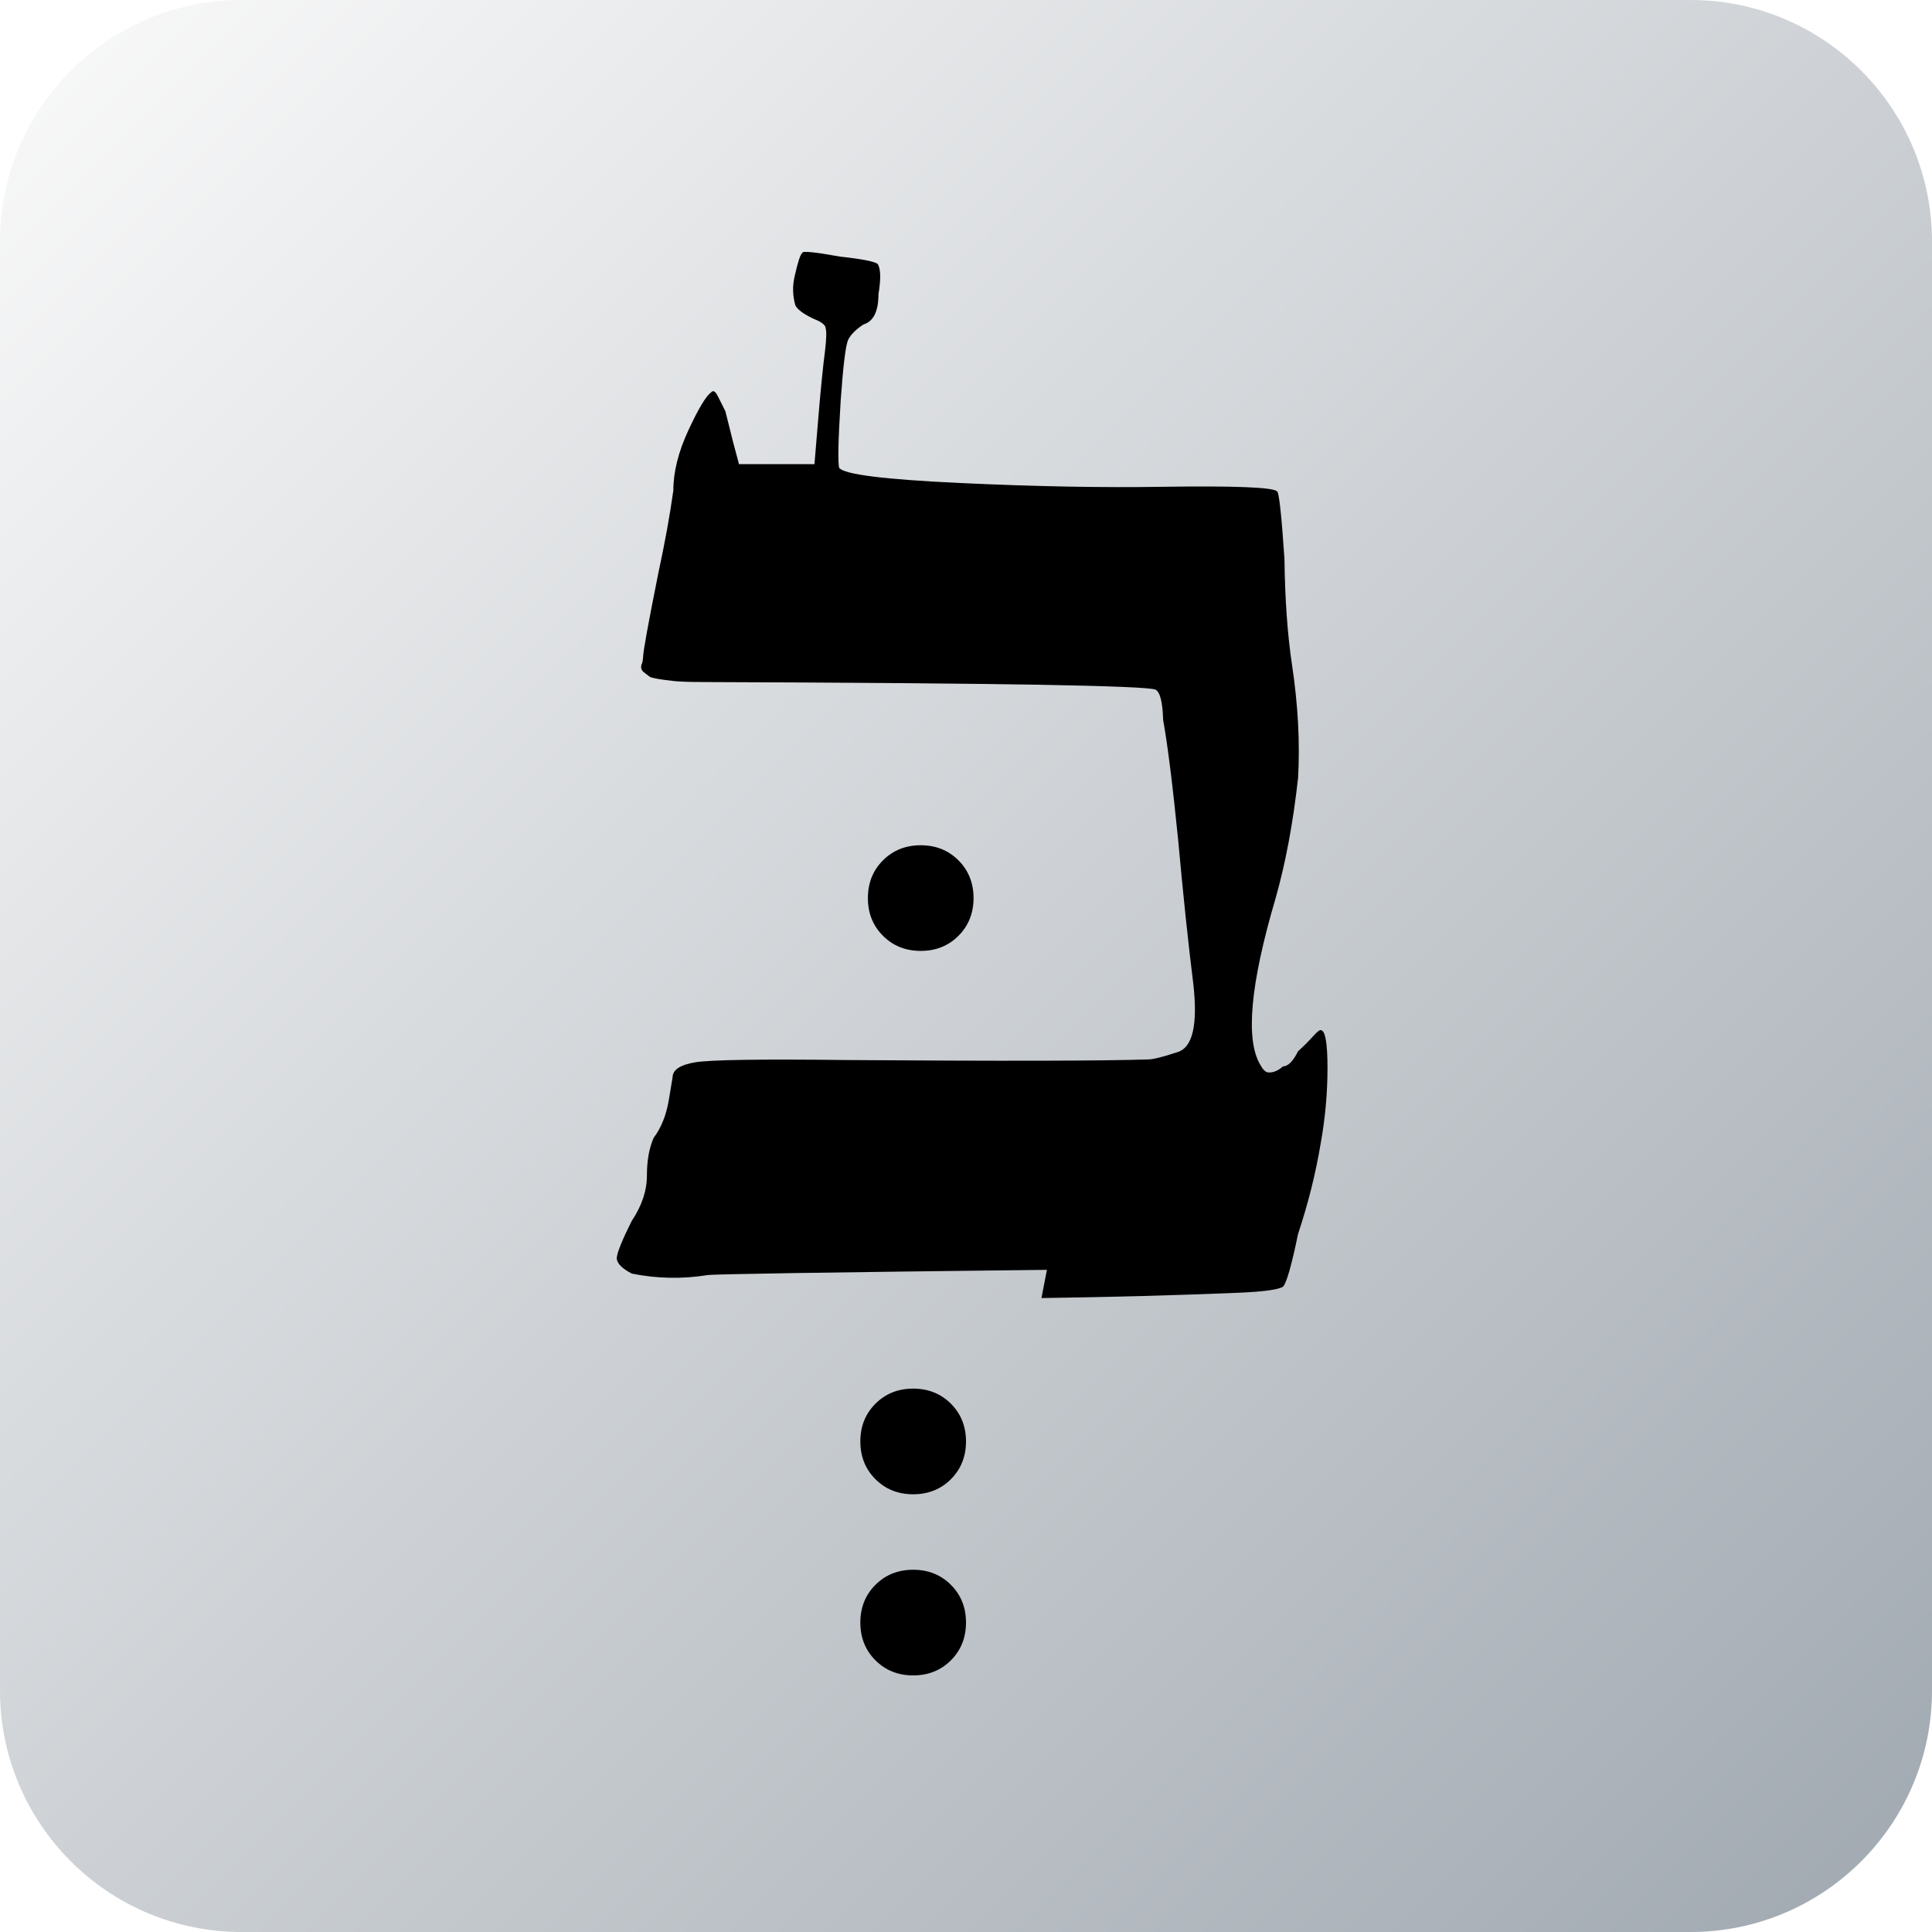
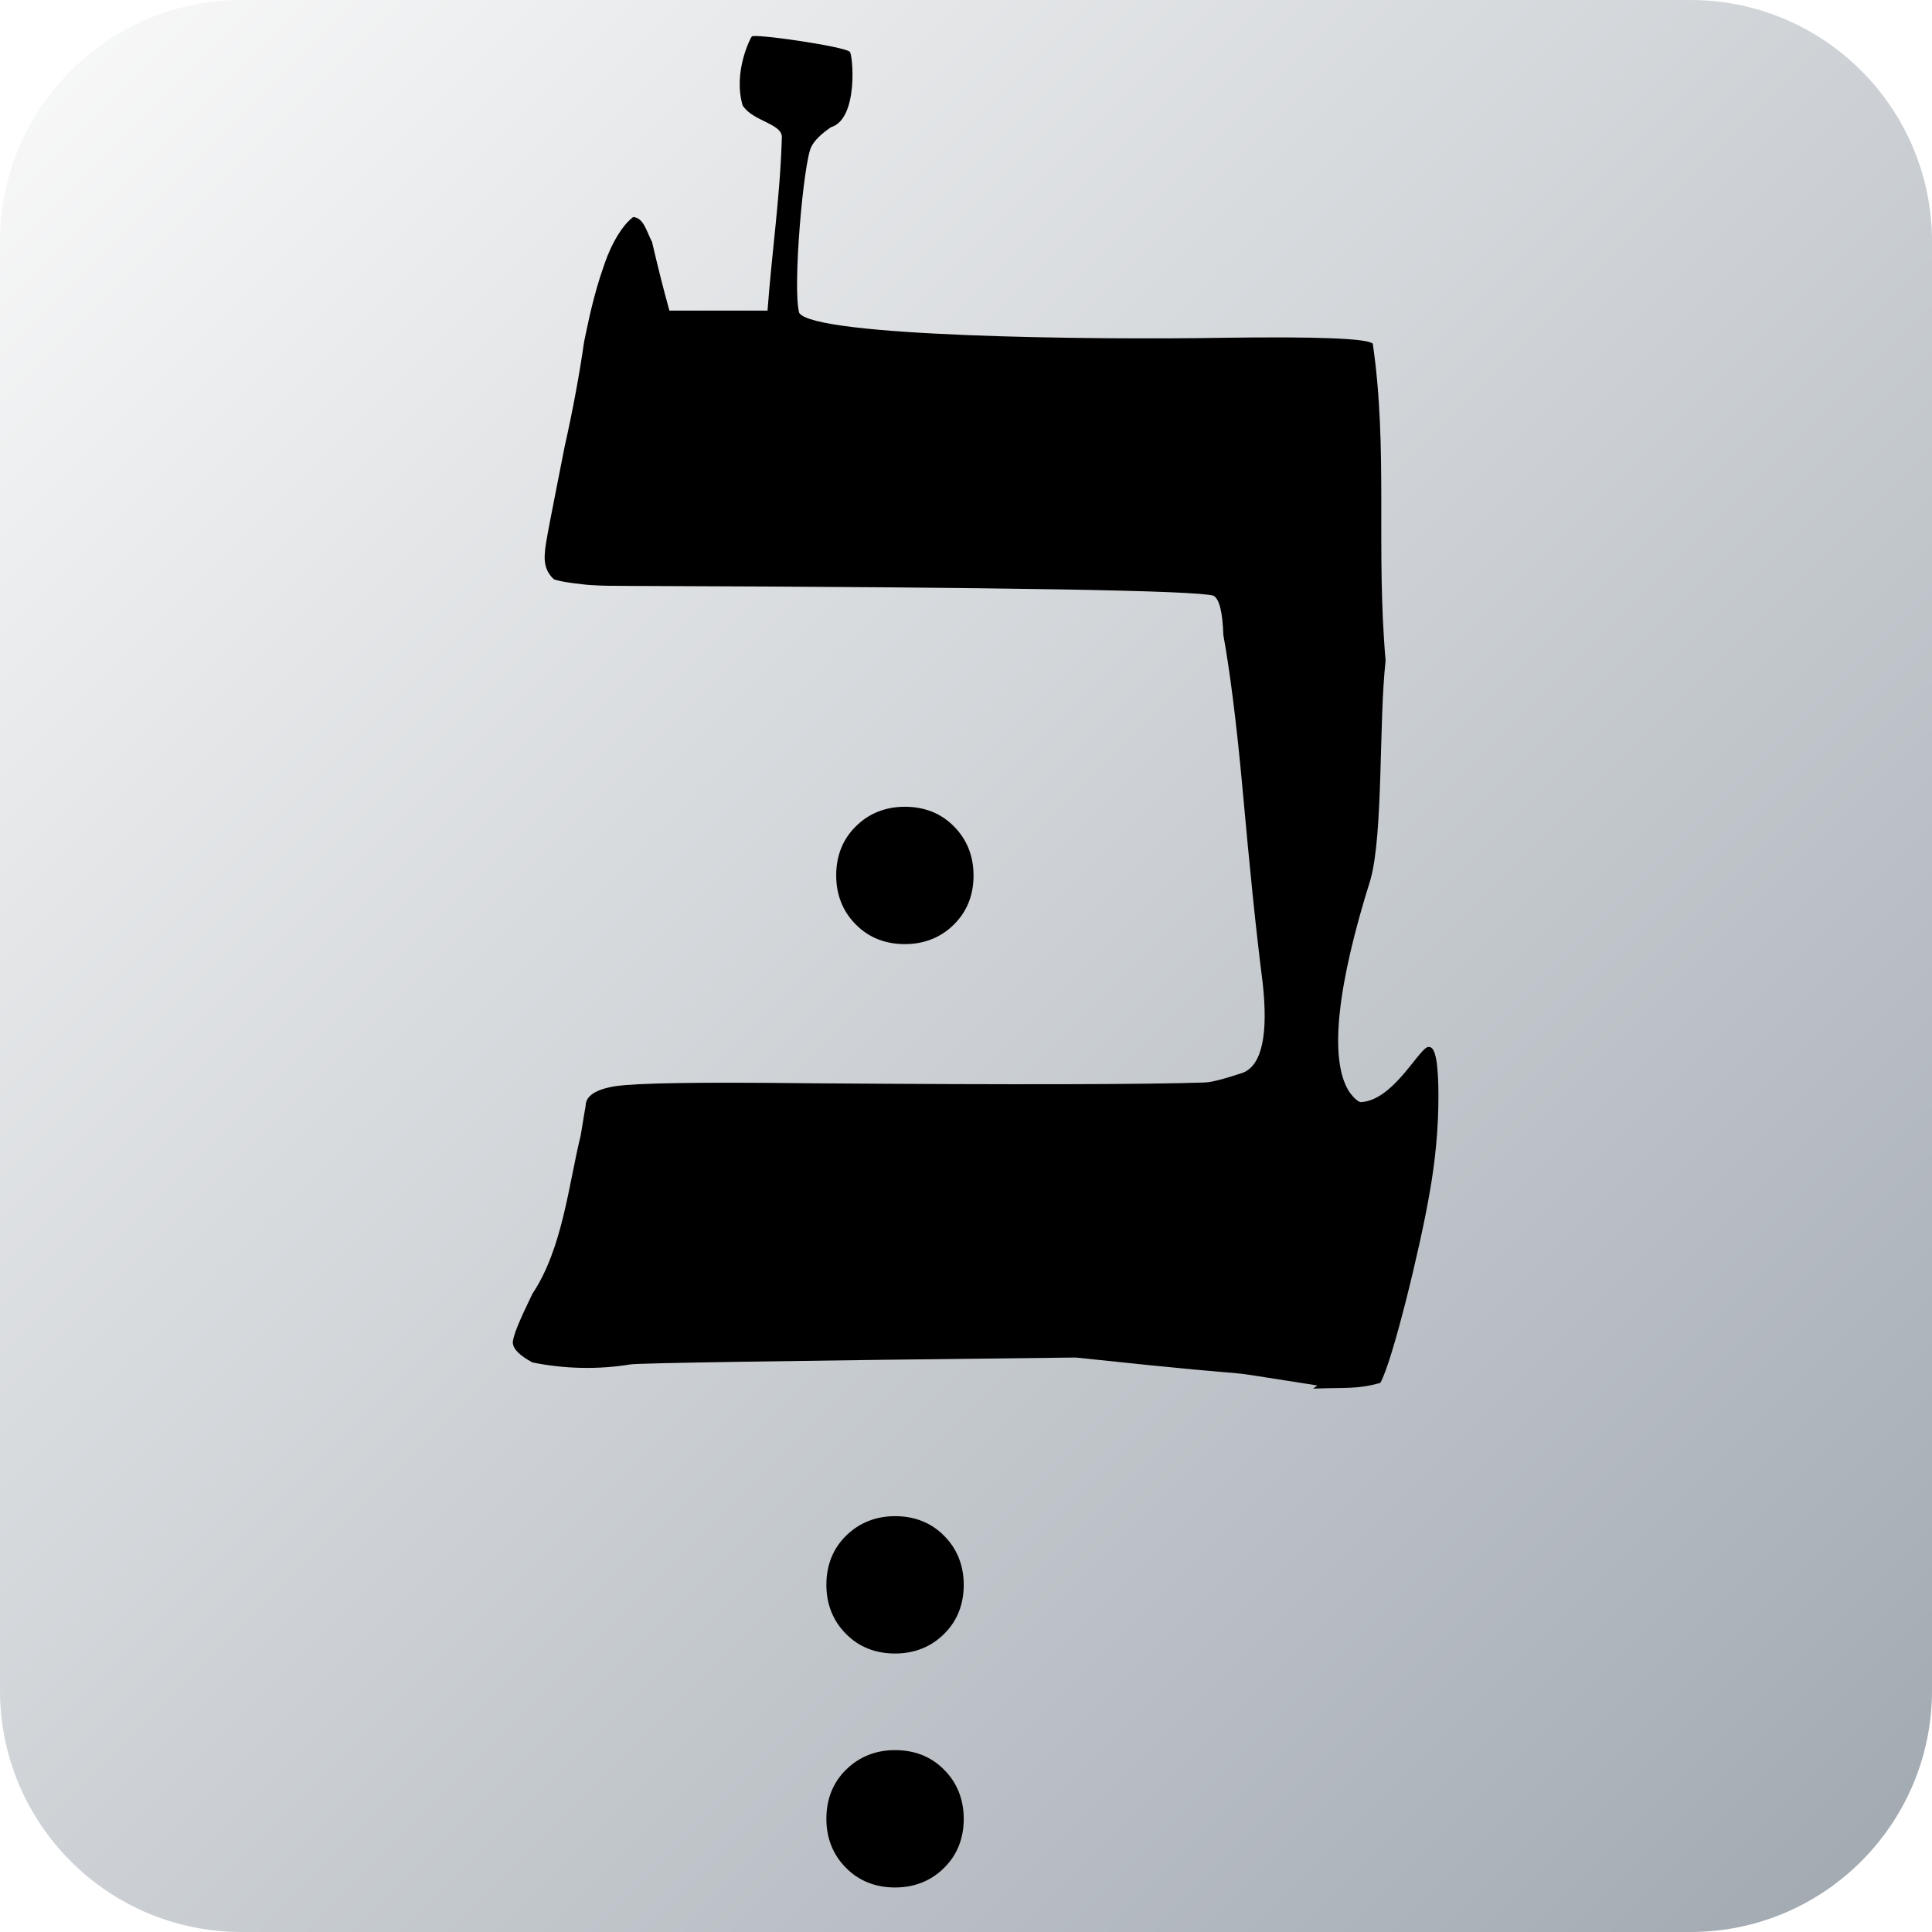
<svg xmlns="http://www.w3.org/2000/svg" version="1.1" viewBox="0 0 256 256">
  <defs>
    <linearGradient id="grad" x2="256" y2="256" gradientUnits="userSpaceOnUse">
      <stop stop-color="#fafafa" offset="0" />
      <stop stop-color="#a0a8b0" offset="1" />
    </linearGradient>
  </defs>
  <rect width="256" height="256" ry="32" fill="url(#grad)" />
-   <path d="m138 172q14-0.2 26-0.7 5-0.2 6-0.8 0.7-0.7 2-7 2-6 3-12 0.9-5 0.9-10t-0.9-5q-0.2-0.08-1 0.8-0.8 0.9-2 2-1 2-2 2-1 0.9-2 0.8-0.5-0.08-1-1-3-5 2-22 2-7 3-16 0.4-7-0.8-15-0.9-6-1-14-0.6-9-1-9-0.8-0.8-15-0.6-12 0.2-27-0.5-15-0.7-16-2-0.3-1 0.2-9 0.5-7 1-8 0.5-1 2-2 2-0.6 2-4 0.5-3-0.08-4-0.5-0.5-5-1-5-0.9-5-0.5-0.4 0.3-1 3-0.5 2 0.08 4 0.6 1 3 2 1 0.5 1 1 0.2 0.6-0.08 3-0.4 3-0.9 9l-0.5 6h-10l-0.8-3q-0.5-2-1-4-0.5-1-1-2t-0.9-0.5q-1 0.7-3 5t-2 8q-0.7 5-2 11-2 10-2 11-0.08 0.9-0.2 1-0.2 0.6 0.2 1 0.5 0.4 0.9 0.7 0.5 0.2 2 0.4t2 0.2q1 0.08 4 0.08 57 0.2 59 1 0.9 0.5 1 4 0.9 5 2 16 1 11 2 19 0.9 8-2 9-3 1-4 1-9 0.3-40 0.08-17-0.2-20 0.3-3 0.5-3 2-0.08 0.4-0.5 3-0.5 3-2 5-0.9 2-0.9 5 0 3-2 6-2 4-2 5 0.08 1 2 2 5 1 10 0.2 1-0.2 45-0.7zm-9-53q0 3-2 5-2 2-5 2t-5-2-2-5 2-5 5-2 5 2q2 2 2 5zm-1 72q0 3-2 5-2 2-5 2t-5-2q-2-2-2-5 0-3 2-5 2-2 5-2t5 2q2 2 2 5zm0 24q0 3-2 5-2 2-5 2-3 0-5-2-2-2-2-5 0-3 2-5 2-2 5-2t5 2q2 2 2 5z" aria-label="בְּ" />
+   <path d="m174 184c4.3-0.17 5.8 0.11 8.9-0.76 1.6-2.8 5.3-18 6.5-25 0.78-4.3 1.2-8.7 1.2-13s-0.39-6.5-1.2-6.5c-1.1-0.45-4.6 7.1-9.1 7.3-0.43-0.07-1.1-0.74-1.6-1.5-2.6-4.3-1.5-14 2.9-28 1.7-6.1 1.1-21 2-29-1.3-15 0.34-28-1.7-42-0.69-0.69-7.2-0.96-20-0.78-17 0.29-54-0.13-56-3.3-0.91-3.2 0.56-20 1.6-22 0.43-0.87 1.3-1.7 2.6-2.6 3.7-1.1 2.9-9.7 2.5-10-0.71-0.71-13-2.5-13-2-0.099 0.074-2.5 4.6-1.2 9.1 1.3 2.1 5.2 2.4 5.2 4.2-0.22 7.8-1.3 15-1.9 23h-13c-0.84-3-1.6-6.1-2.3-9.1-0.74-1.4-1.1-3.2-2.5-3.3-0.87 0.61-2.6 2.6-3.9 6.5-1.4 4-2 7.2-2.6 10-0.61 4.3-1.5 9.1-2.6 14-1.7 8.7-2.6 13-2.6 14-0.069 0.78-0.14 2.3 1.2 3.5 0.43 0.17 1.3 0.35 2.6 0.52 1.3 0.17 2.2 0.26 2.6 0.26 0.87 0.069 2.6 0.1 5.2 0.1 50 0.17 75 0.61 77 1.3 0.78 0.43 1.2 2.2 1.3 5.2 0.78 4.3 1.7 11 2.6 21 0.87 9.6 1.7 18 2.6 25 0.78 6.9-0.087 11-2.6 12-2.6 0.87-4.3 1.3-5.2 1.3-7.8 0.26-25 0.3-52 0.1-15-0.17-23-0.043-26 0.39-2.6 0.43-3.9 1.3-3.9 2.6-0.069 0.35-0.29 1.7-0.65 3.9-1.6 6.5-2.4 15-6.4 21-1.7 3.5-2.6 5.6-2.6 6.5 0.069 0.87 0.94 1.7 2.6 2.6 4.3 0.87 8.7 0.96 13 0.26 0.87-0.17 20-0.48 59-0.91 31 3.3 14 0.91 32 3.7zm-45-68c0 2.6-0.87 4.8-2.6 6.5-1.7 1.7-3.9 2.6-6.5 2.6-2.6 0-4.8-0.87-6.5-2.6-1.7-1.7-2.6-3.9-2.6-6.5s0.87-4.8 2.6-6.5c1.7-1.7 3.9-2.6 6.5-2.6 2.6 0 4.8 0.87 6.5 2.6 1.7 1.7 2.6 3.9 2.6 6.5zm-1.3 94c0 2.6-0.87 4.8-2.6 6.5-1.7 1.7-3.9 2.6-6.5 2.6s-4.8-0.87-6.5-2.6c-1.7-1.7-2.6-3.9-2.6-6.5s0.87-4.8 2.6-6.5 3.9-2.6 6.5-2.6 4.8 0.87 6.5 2.6c1.7 1.7 2.6 3.9 2.6 6.5zm0 31c0 2.6-0.87 4.8-2.6 6.5-1.7 1.7-3.9 2.6-6.5 2.6s-4.8-0.87-6.5-2.6c-1.7-1.7-2.6-3.9-2.6-6.5s0.87-4.8 2.6-6.5 3.9-2.6 6.5-2.6 4.8 0.87 6.5 2.6c1.7 1.7 2.6 3.9 2.6 6.5z" stroke-width="1.3" aria-label="בְּ" />
</svg>
